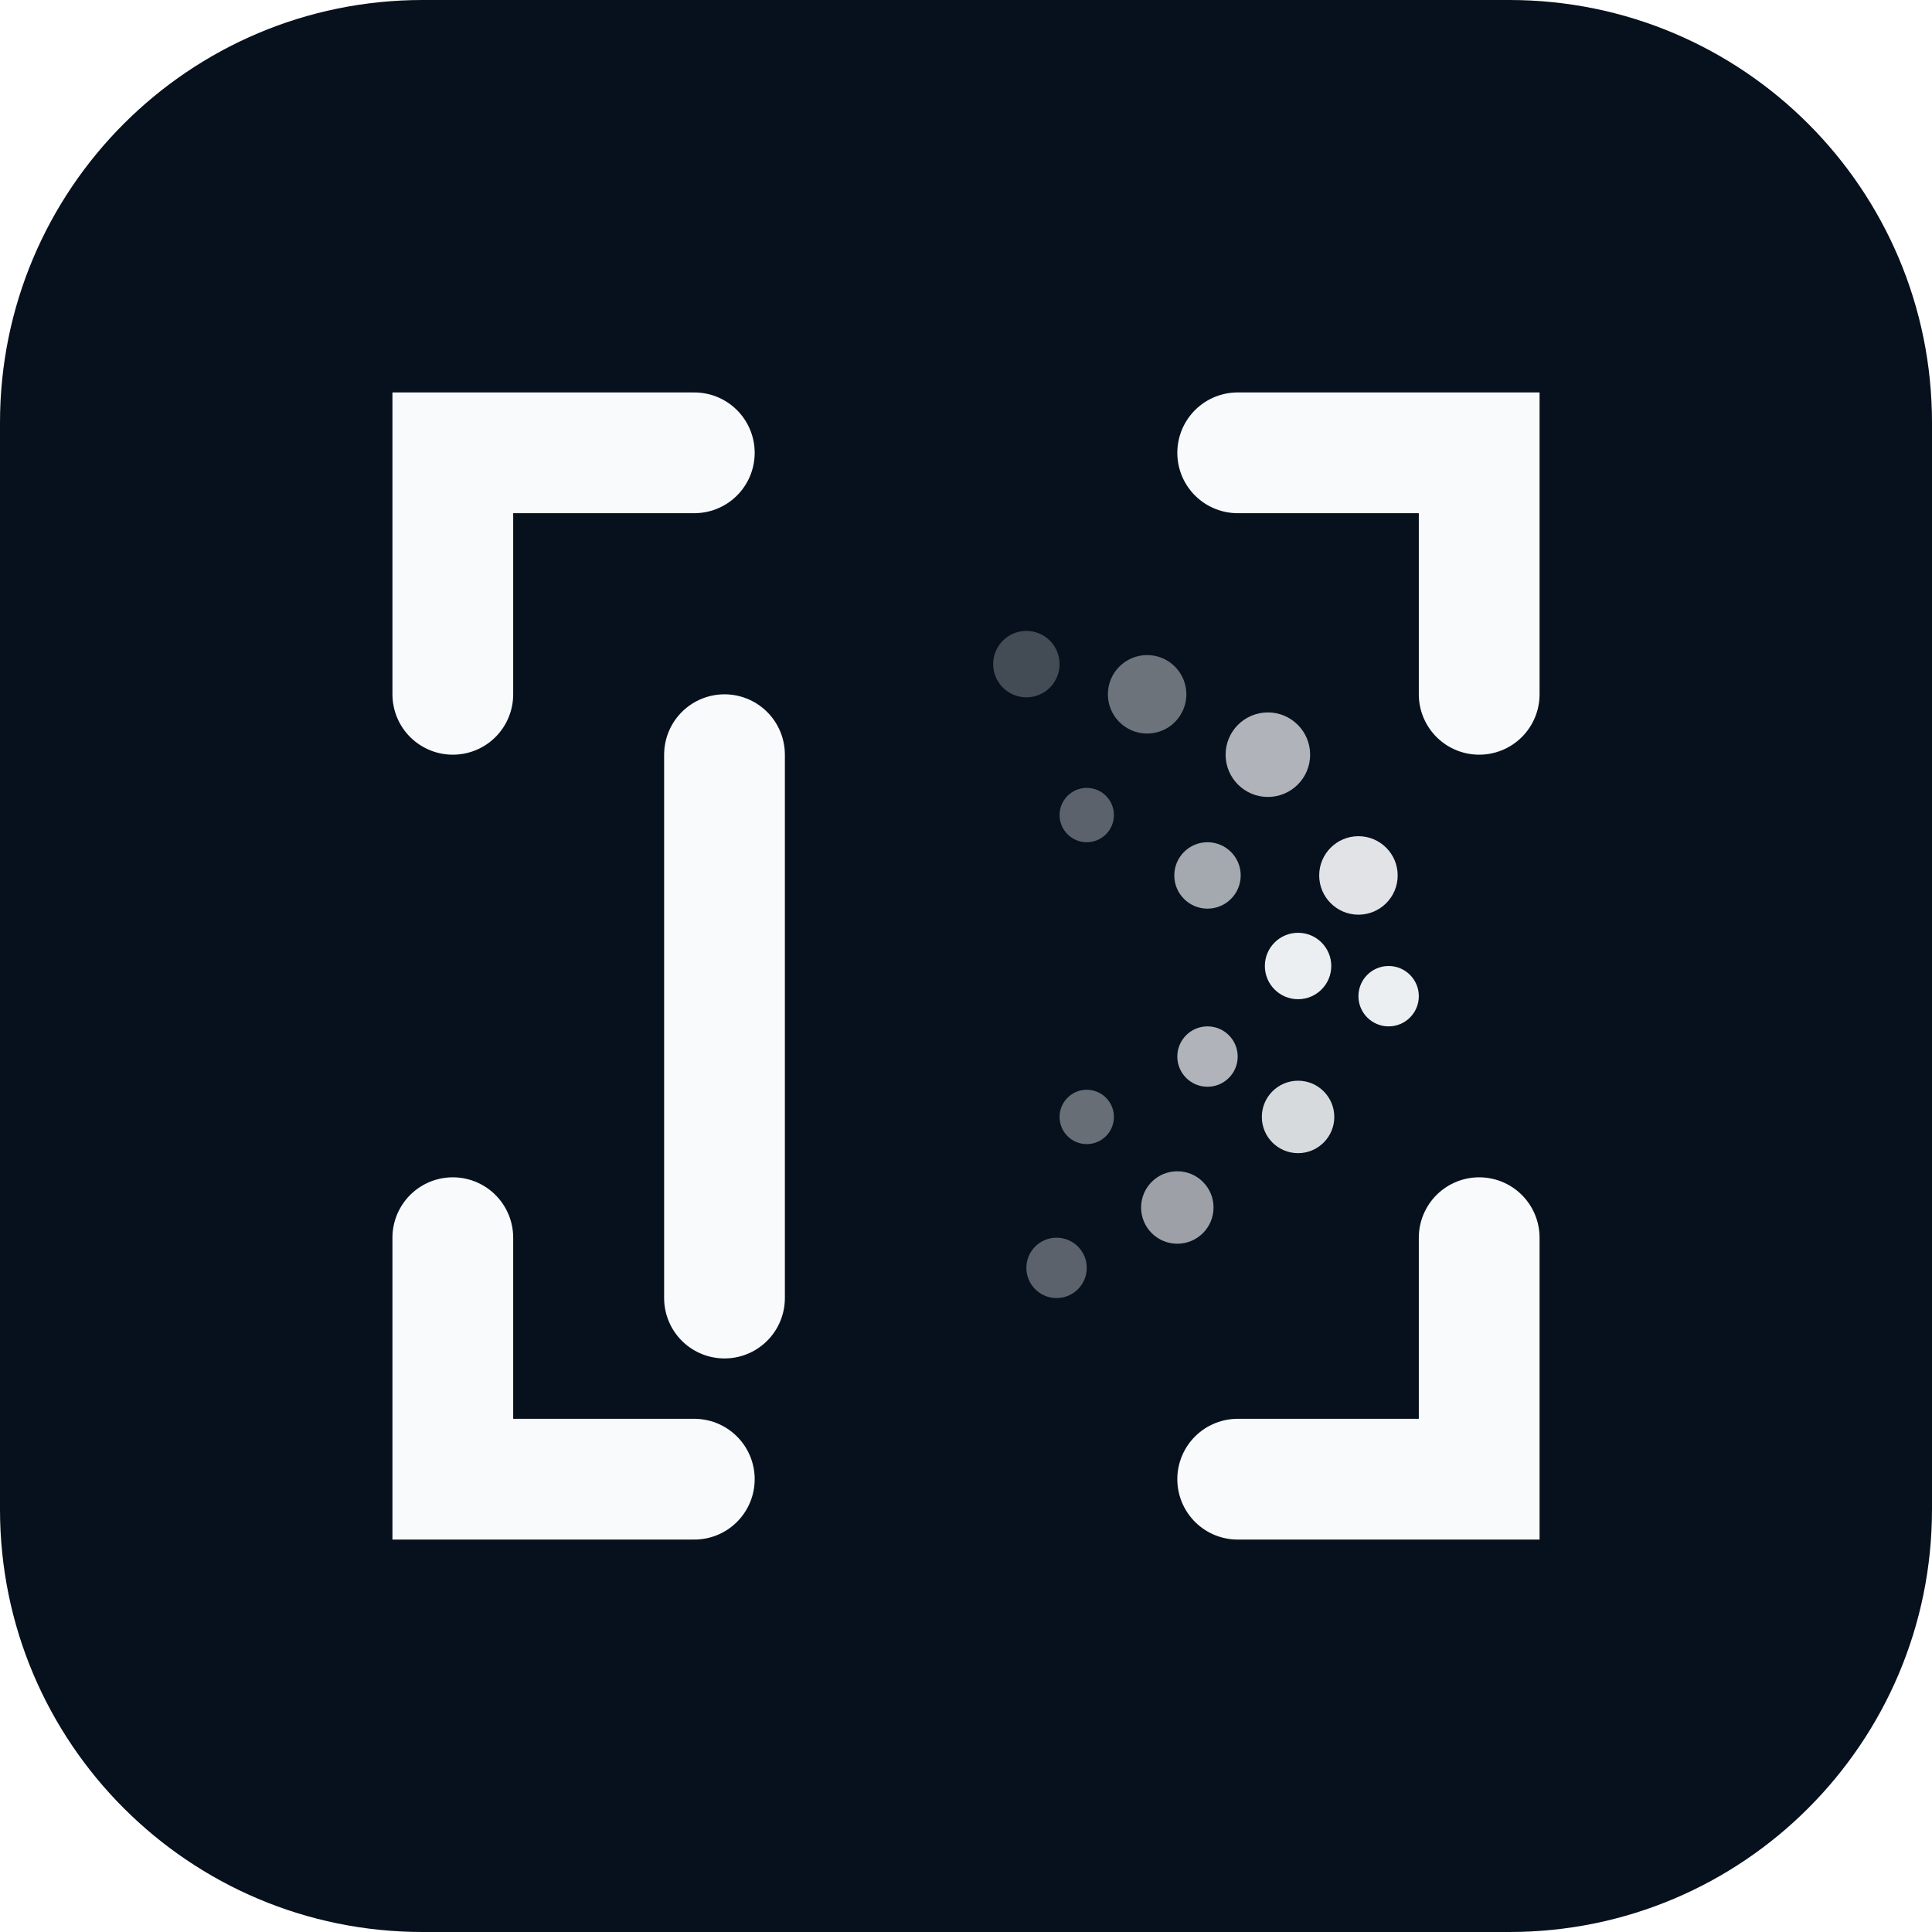
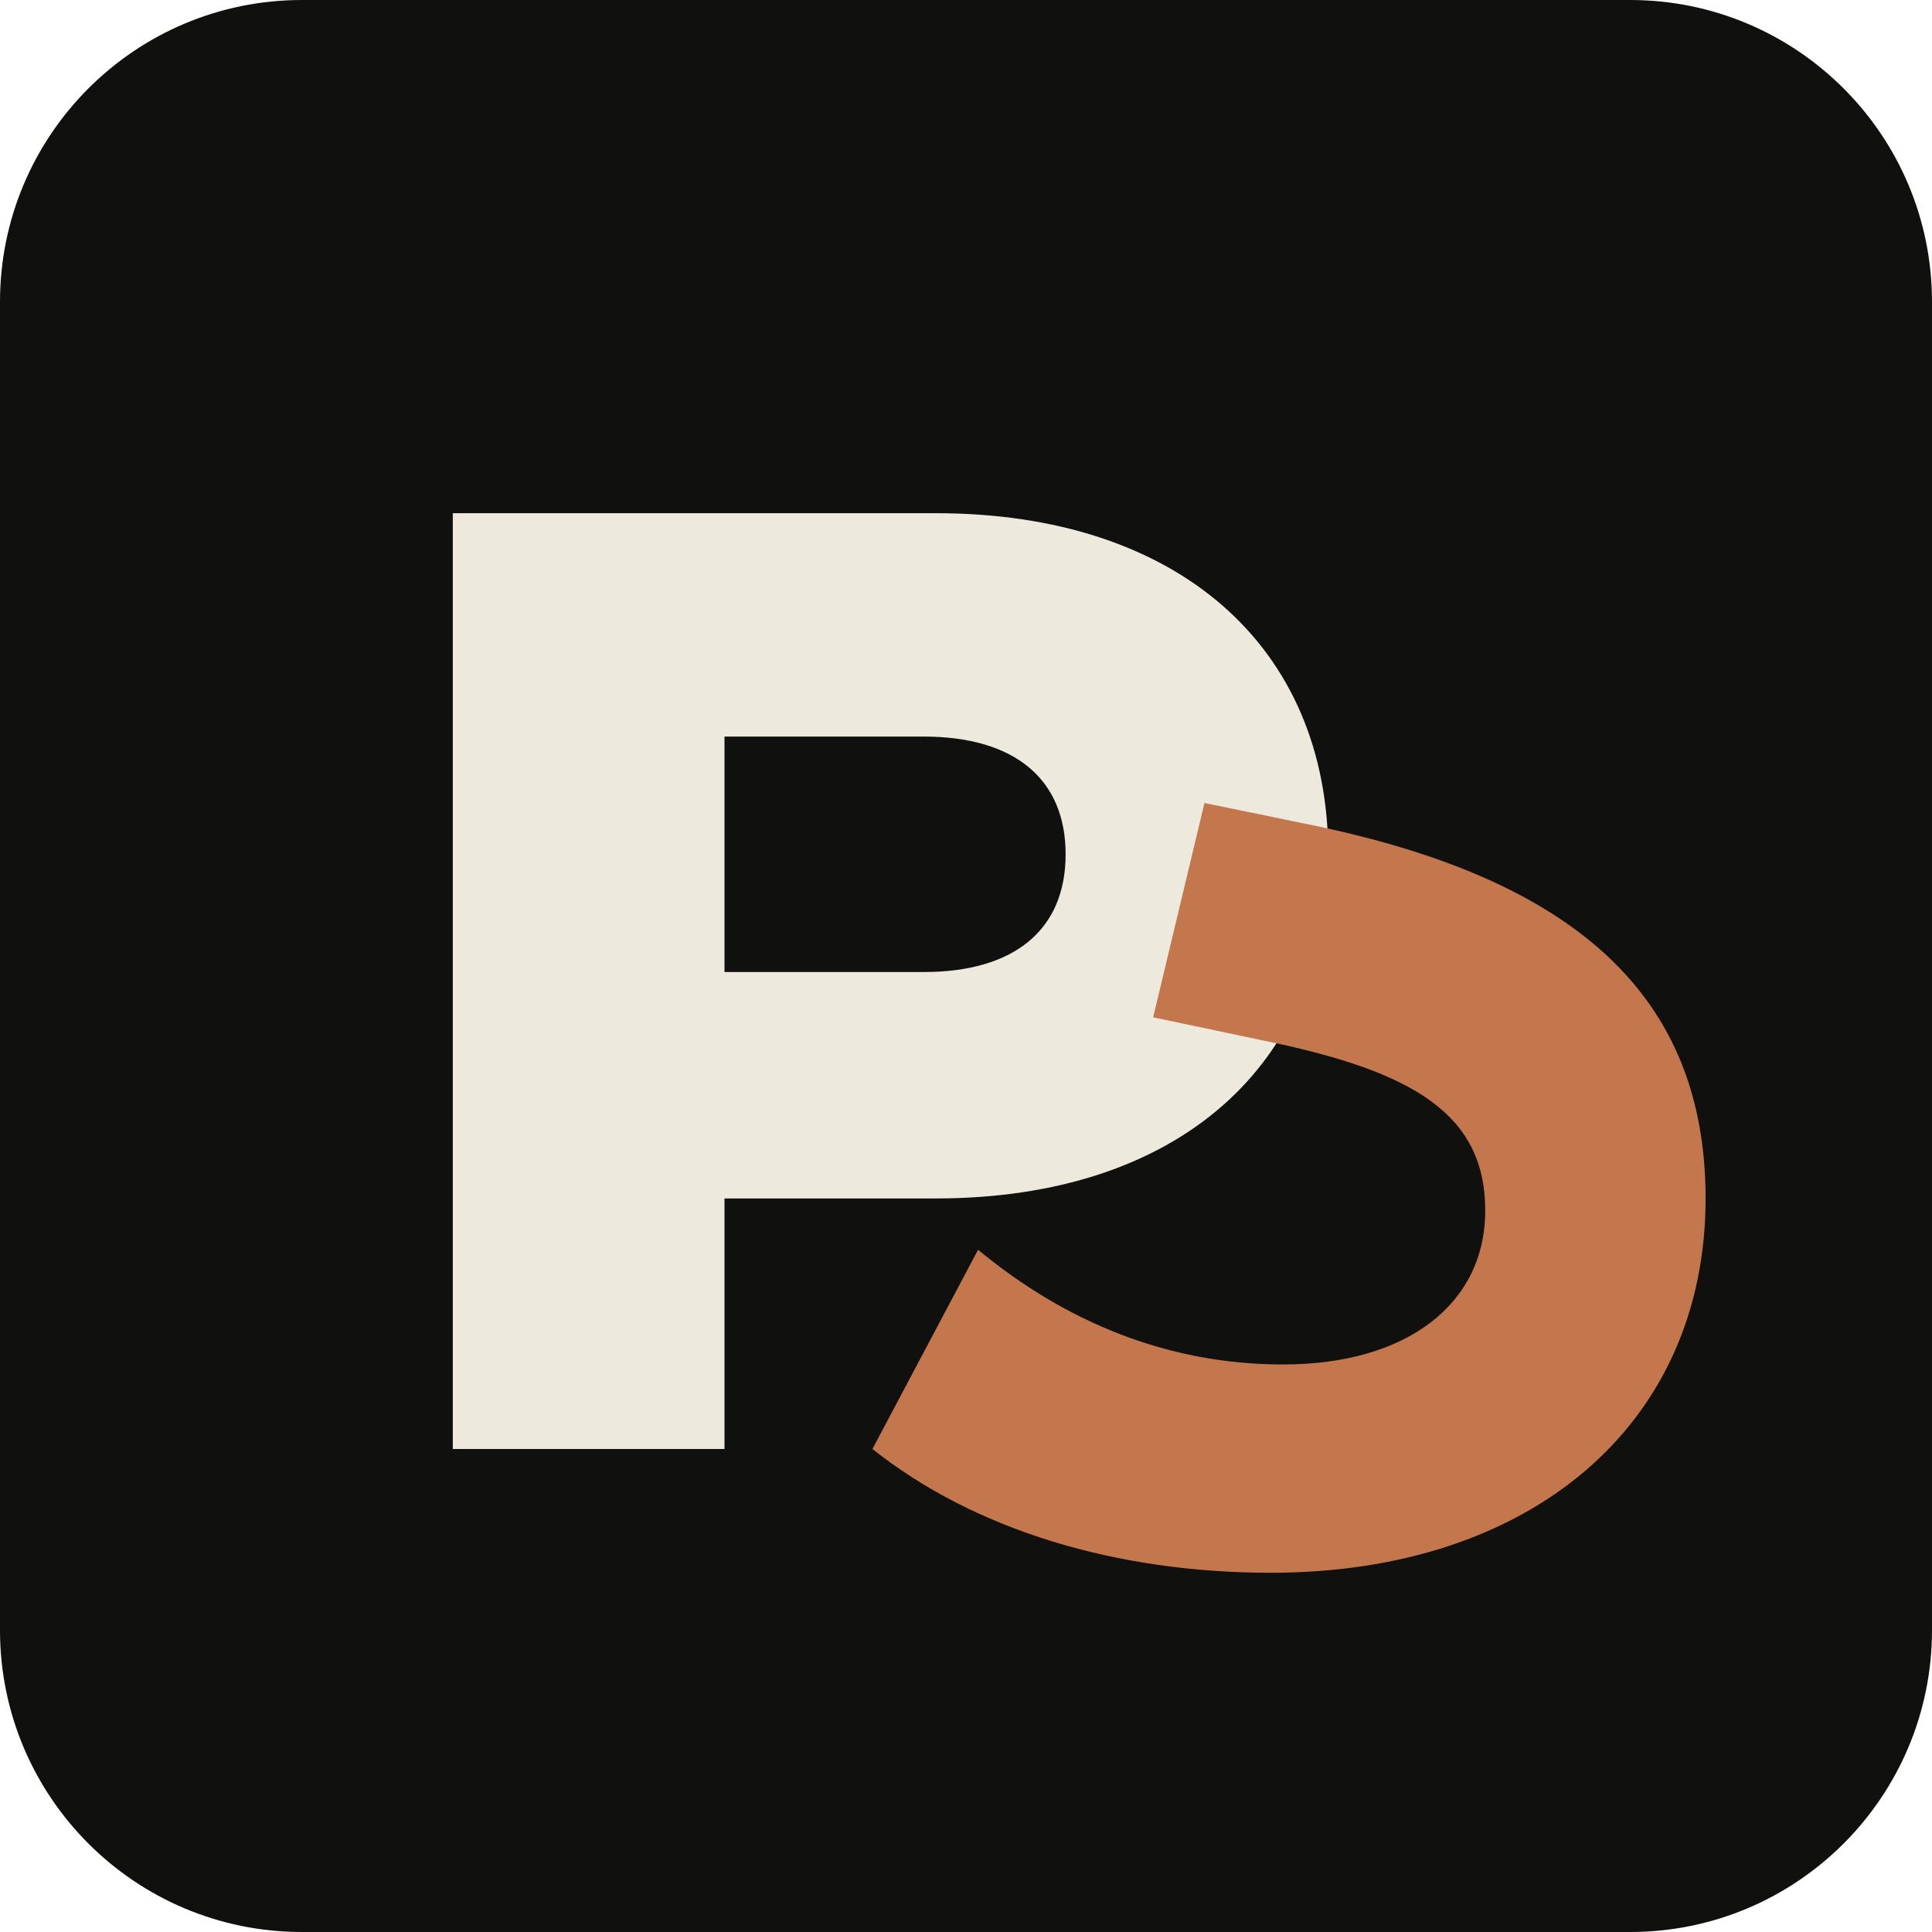
- <svg xmlns="http://www.w3.org/2000/svg" viewBox="0 0 64 64" role="img" aria-labelledby="title">
-   <rect width="64" height="64" rx="14" fill="#07111d" />
-   <g fill="none" stroke="#f8fafc" stroke-linecap="round" stroke-width="4">
-     <path d="M15 23v-8h8" />
-     <path d="M41 15h8v8" />
-     <path d="M49 41v8h-8" />
-     <path d="M23 49h-8v-8" />
-     <path d="M24 25v18" />
-   </g>
-   <g fill="#f8fafc">
-     <circle cx="34" cy="22" r="1.1" opacity=".25" />
-     <circle cx="38" cy="23" r="1.3" opacity=".42" />
-     <circle cx="42" cy="25" r="1.4" opacity=".7" />
-     <circle cx="45" cy="29" r="1.3" opacity=".9" />
-     <circle cx="46" cy="33" r="1" opacity=".95" />
-     <circle cx="43" cy="37" r="1.2" opacity=".86" />
-     <circle cx="39" cy="40" r="1.2" opacity=".62" />
-     <circle cx="35" cy="42" r="1" opacity=".35" />
-     <circle cx="36" cy="27" r=".9" opacity=".35" />
-     <circle cx="40" cy="29" r="1.1" opacity=".65" />
-     <circle cx="43" cy="32" r="1.1" opacity=".95" />
-     <circle cx="40" cy="35" r="1" opacity=".7" />
-     <circle cx="36" cy="37" r=".9" opacity=".4" />
-   </g>
+ <svg xmlns="http://www.w3.org/2000/svg" viewBox="0 0 64 64" role="img" aria-label="Prompted Psyche">
+   <rect width="64" height="64" rx="10" fill="#10100e" />
+   <path d="M15 17h16c8 0 13 4.4 13 11.3 0 7-5 11.4-13 11.4h-7v8.3h-9V17Zm15.6 15.2c3 0 4.7-1.4 4.7-3.9s-1.7-3.9-4.7-3.9H24v7.8h6.6Z" fill="#ede9dd" />
+   <path d="M42.5 45.2c4.1 0 6.7-2 6.7-5.1 0-3.2-2.4-4.6-7.2-5.6l-3.8-.8 1.7-7.1 3.4.7c8.9 1.8 13.2 5.7 13.2 12.4 0 7.5-5.8 12.4-14.4 12.4-5.1 0-9.8-1.4-13.2-4.1l3.5-6.6c2.9 2.4 6.3 3.8 10.1 3.8Z" fill="#c4764c" />
</svg>
